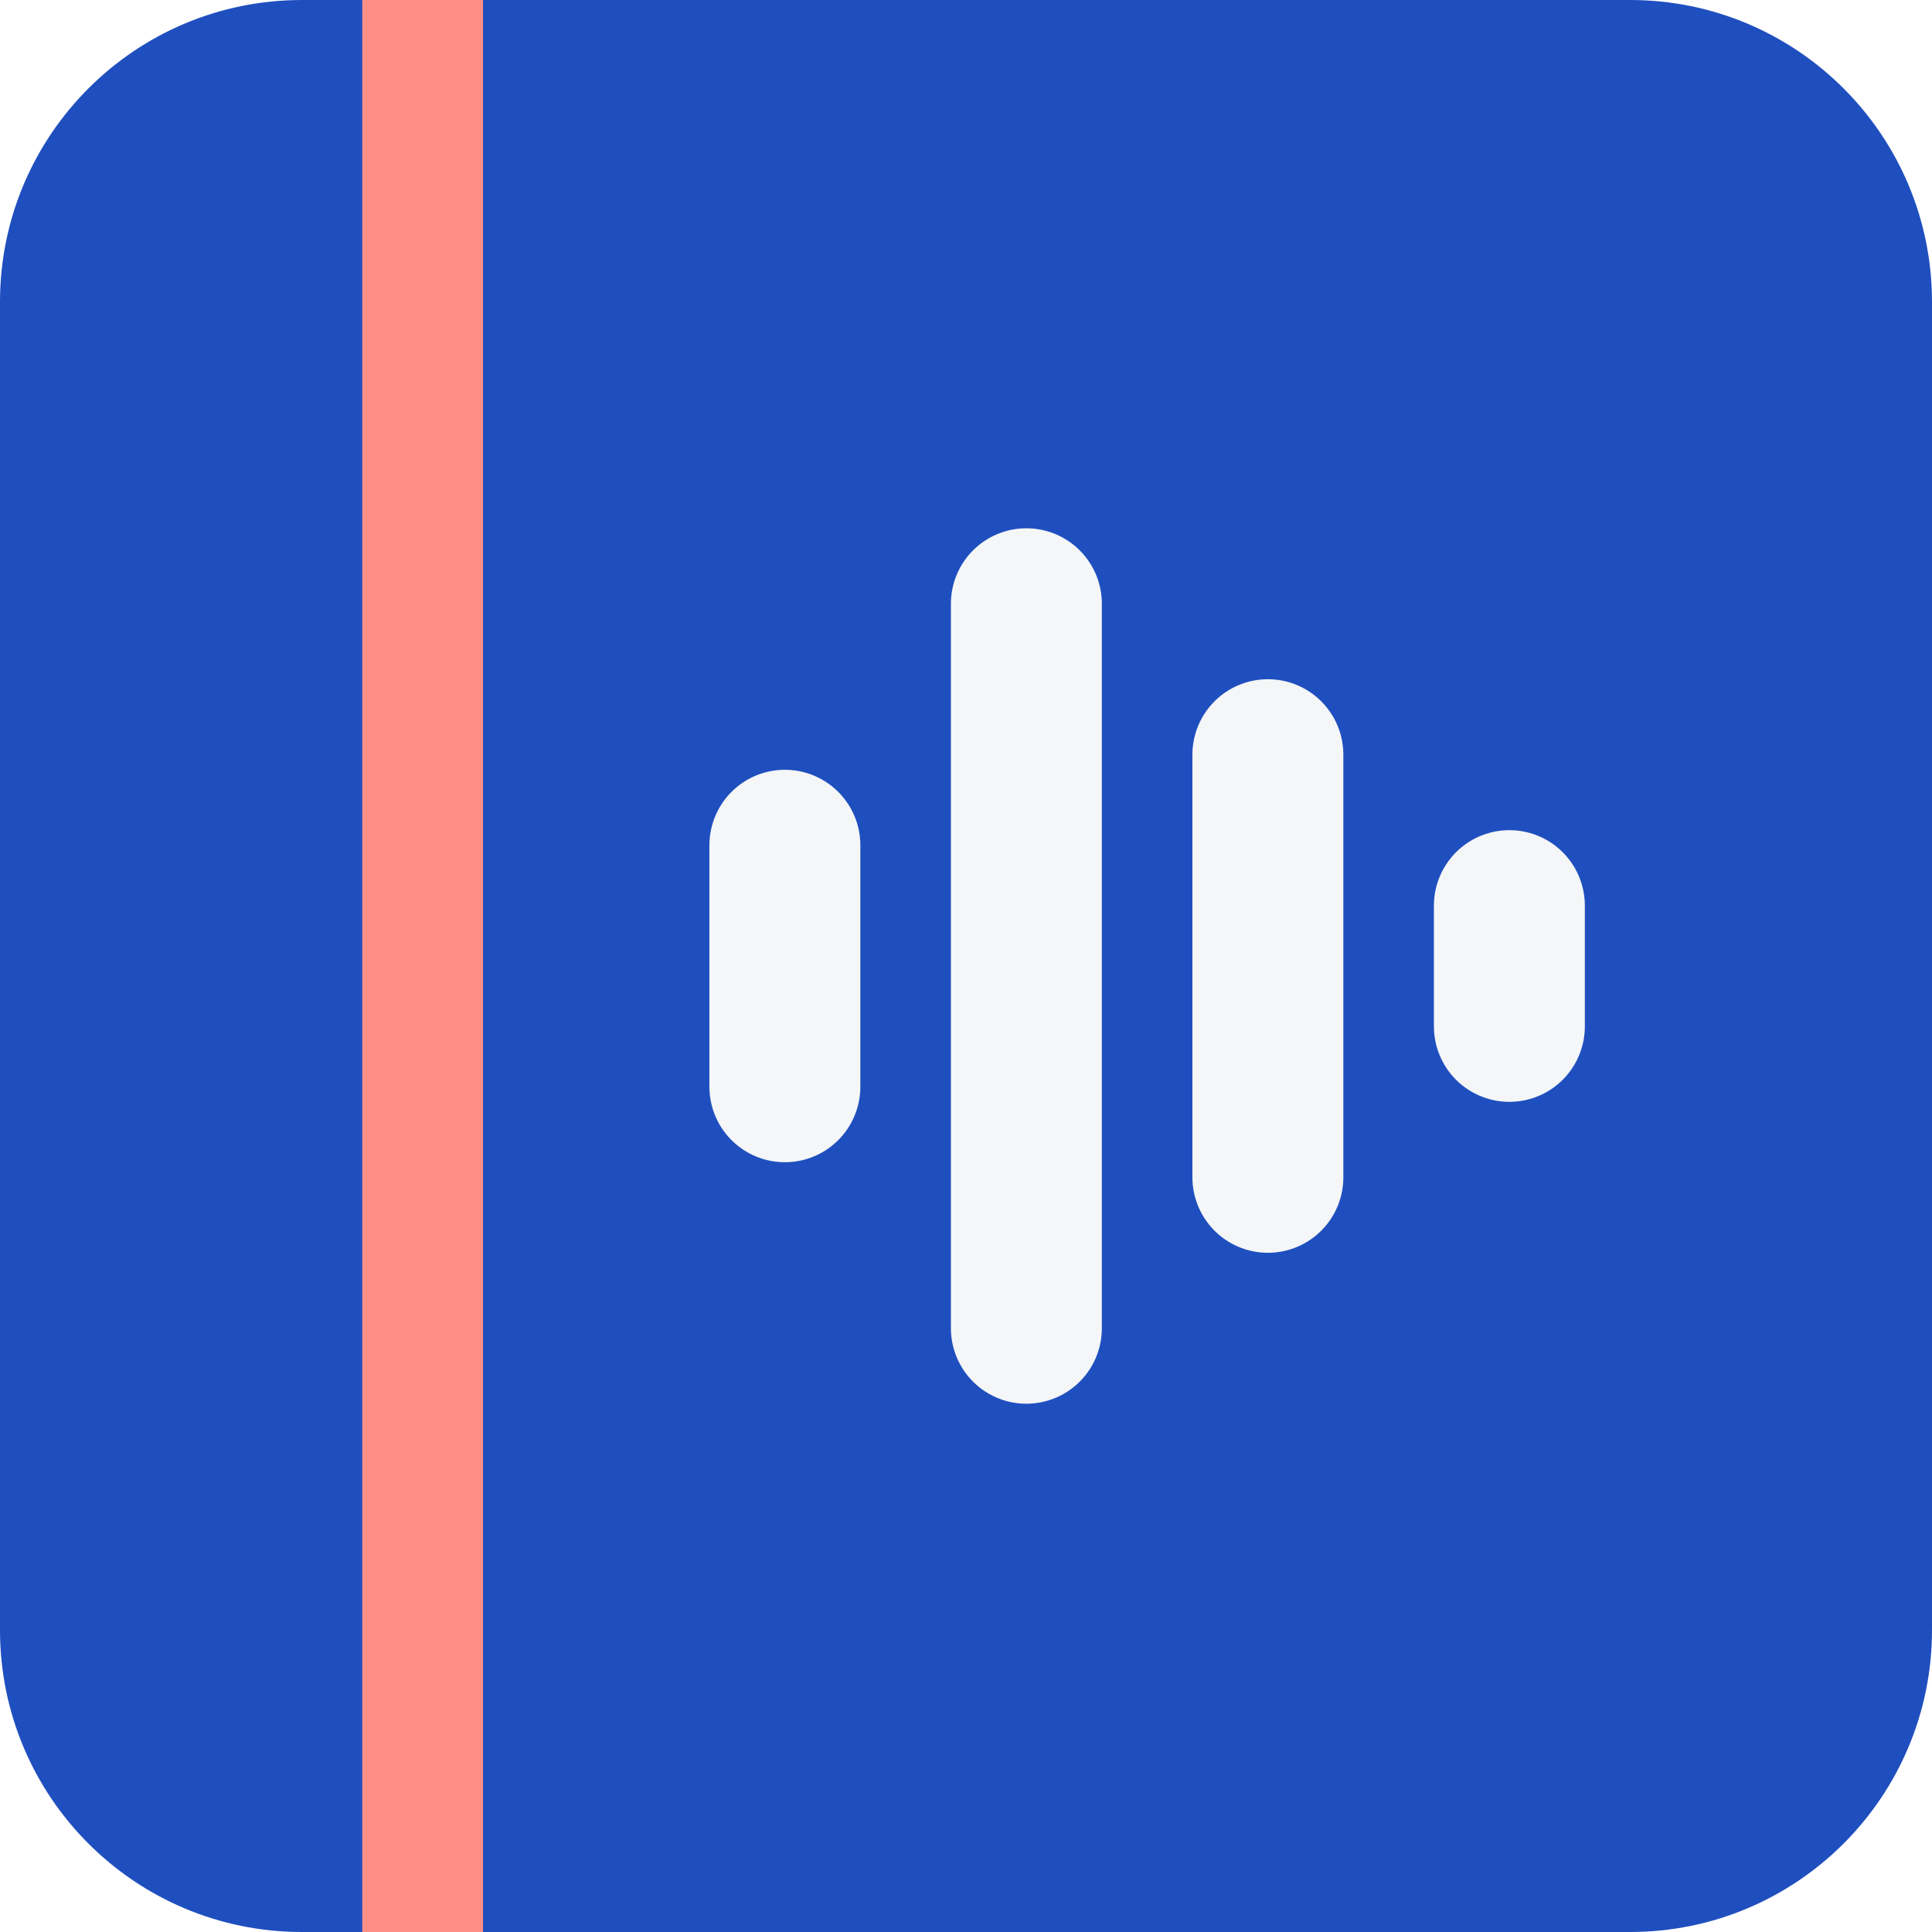
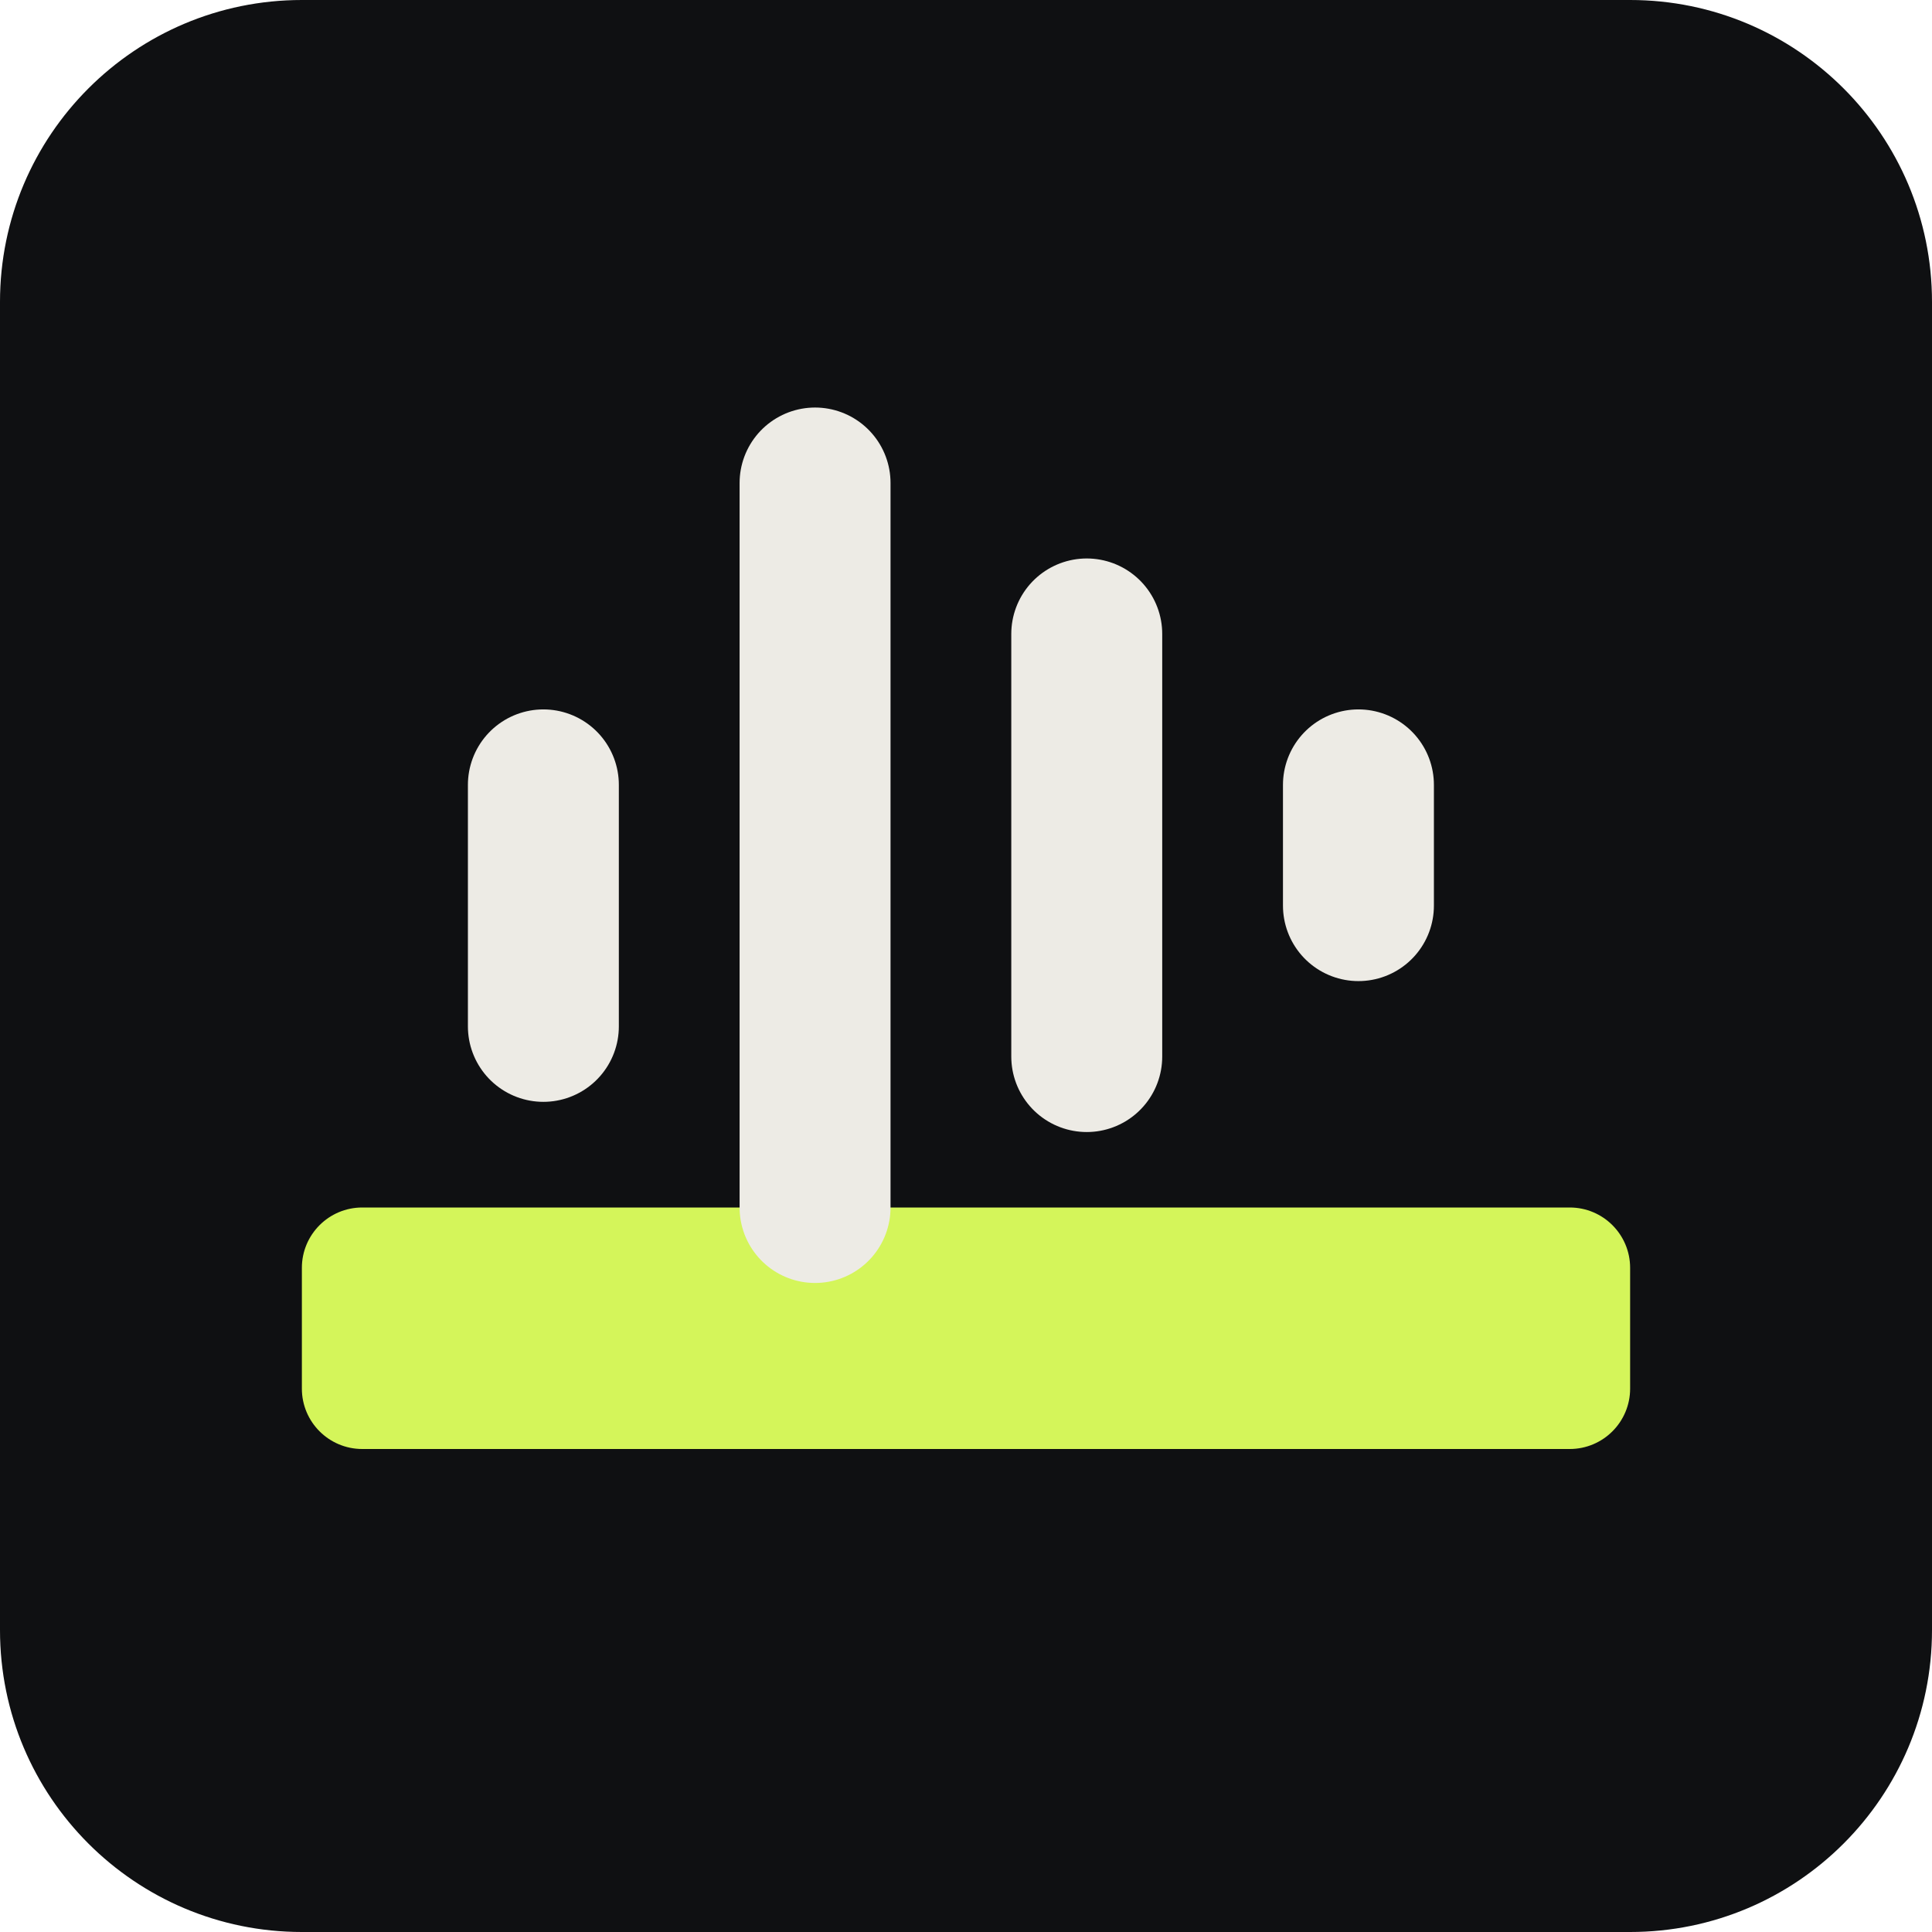
<svg xmlns="http://www.w3.org/2000/svg" viewBox="0 0 64 64">
-   <rect width="64" height="64" rx="10" fill="#1F4FBF" />
-   <path d="M14 0v64" stroke="#FF8F86" stroke-width="4" />
-   <g stroke="#F4F6F7" stroke-width="5" stroke-linecap="round">
-     <path d="M26 28v8" />
-     <path d="M34 20v24" />
-     <path d="M42 25v14" />
-     <path d="M50 30v4" />
+   <rect width="64" height="64" rx="10" fill="#0F1012" />
+   <rect x="10" y="40" width="44" height="8" rx="2" fill="#D4F55A" />
+   <g stroke="#EDEBE5" stroke-width="5" stroke-linecap="round">
+     <path d="M18 26v8" />
+     <path d="M27 16v24" />
+     <path d="M36 21v14" />
+     <path d="M45 26v4" />
  </g>
</svg>
